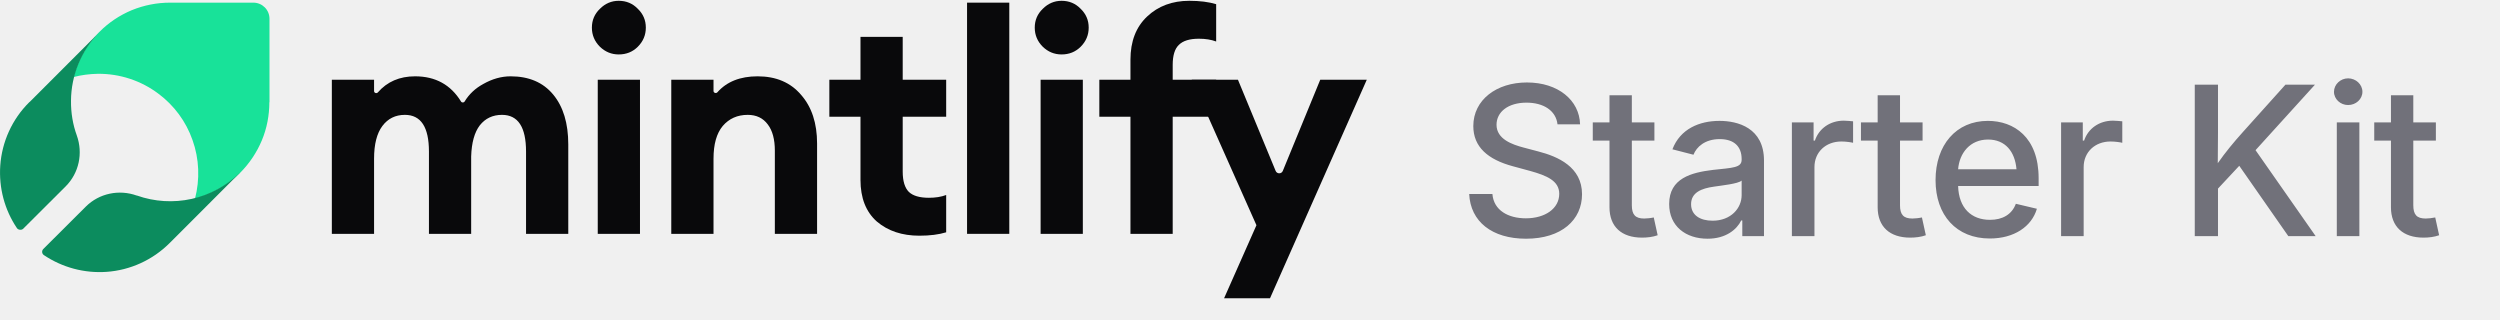
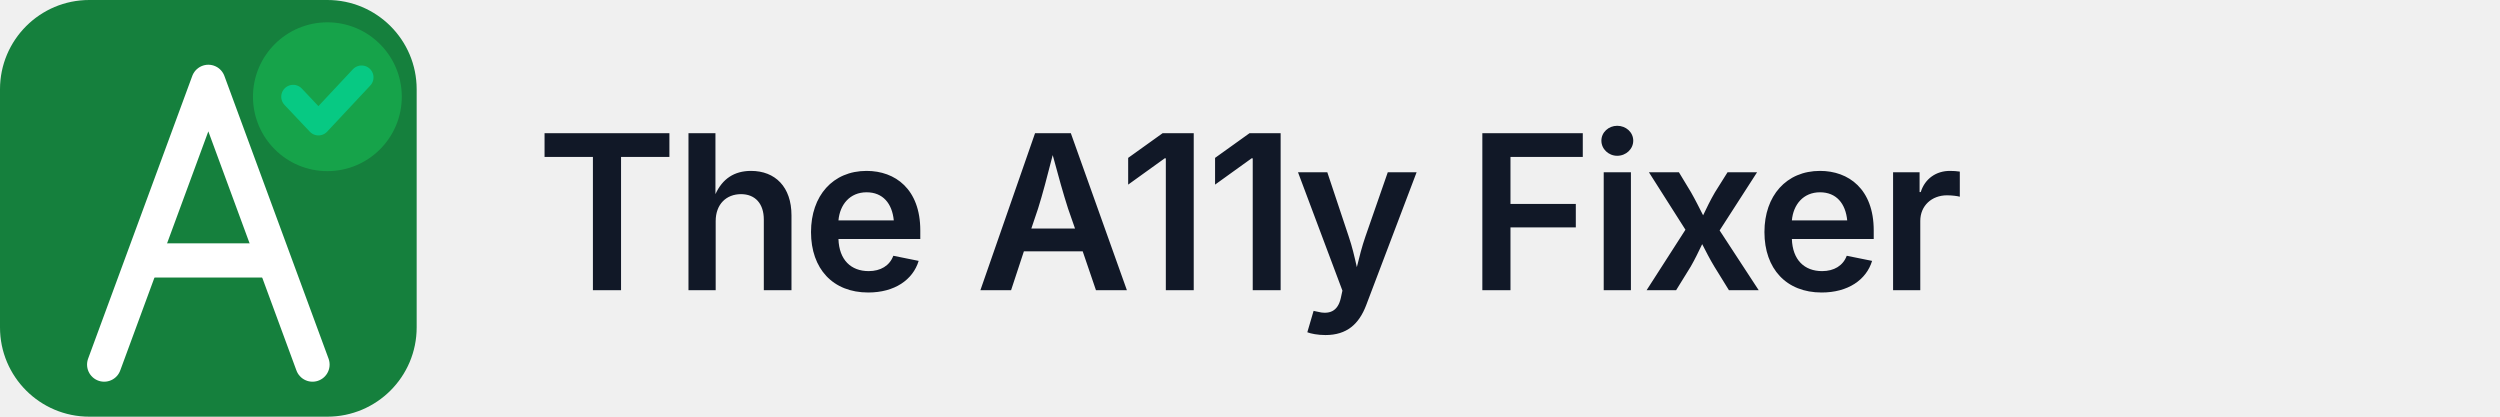
- <svg xmlns="http://www.w3.org/2000/svg" width="180" height="23" viewBox="0 0 180 23" fill="none">
-   <path d="M91.44 21.476H88.133L90.464 16.216L85.802 5.74H89.132L91.847 12.307C91.943 12.536 92.268 12.536 92.362 12.306L95.058 5.74H98.409L91.44 21.476Z" fill="#09090B" />
-   <path d="M81.393 16.837V8.403H79.152V5.74H81.393V4.297C81.393 2.98 81.792 1.944 82.592 1.19C83.391 0.435 84.404 0.058 85.633 0.058C86.387 0.058 87.031 0.139 87.564 0.302V2.988C87.208 2.854 86.794 2.788 86.32 2.788C85.655 2.788 85.174 2.936 84.878 3.232C84.582 3.513 84.434 3.994 84.434 4.674V5.74H87.564V8.403H84.434V16.837H81.393Z" fill="#09090B" />
-   <path d="M76.433 3.92C75.915 3.92 75.463 3.735 75.079 3.365C74.694 2.98 74.502 2.521 74.502 1.989C74.502 1.456 74.694 1.005 75.079 0.635C75.463 0.25 75.915 0.058 76.433 0.058C76.98 0.058 77.438 0.25 77.809 0.635C78.193 1.005 78.386 1.456 78.386 1.989C78.386 2.521 78.193 2.98 77.809 3.365C77.438 3.735 76.98 3.92 76.433 3.92ZM74.924 16.837V5.74H77.964V16.837H74.924Z" fill="#09090B" />
-   <path d="M69.628 16.837V0.191H72.669V16.837H69.628Z" fill="#09090B" />
-   <path d="M66.194 16.97C64.951 16.97 63.93 16.63 63.131 15.949C62.347 15.254 61.955 14.255 61.955 12.953V8.403H59.713V5.74H61.955V2.655H64.995V5.74H68.125V8.403H64.995V12.354C64.995 13.034 65.143 13.523 65.439 13.819C65.735 14.1 66.216 14.24 66.882 14.24C67.355 14.24 67.769 14.174 68.125 14.04V16.726C67.592 16.889 66.948 16.97 66.194 16.97Z" fill="#09090B" />
-   <path d="M48.332 16.837V5.74H51.373V6.551C51.373 6.688 51.559 6.748 51.65 6.646C52.328 5.879 53.293 5.495 54.546 5.495C55.878 5.495 56.921 5.939 57.676 6.827C58.445 7.7 58.83 8.869 58.83 10.334V16.837H55.789V10.844C55.789 10.03 55.619 9.402 55.279 8.958C54.939 8.499 54.458 8.27 53.836 8.27C53.096 8.27 52.497 8.536 52.038 9.069C51.594 9.601 51.373 10.386 51.373 11.421V16.837H48.332Z" fill="#09090B" />
-   <path d="M44.547 3.92C44.029 3.92 43.578 3.735 43.193 3.365C42.809 2.98 42.616 2.521 42.616 1.989C42.616 1.456 42.809 1.005 43.193 0.635C43.578 0.25 44.029 0.058 44.547 0.058C45.095 0.058 45.553 0.25 45.923 0.635C46.308 1.005 46.5 1.456 46.5 1.989C46.5 2.521 46.308 2.98 45.923 3.365C45.553 3.735 45.095 3.92 44.547 3.92ZM43.038 16.837V5.74H46.079V16.837H43.038Z" fill="#09090B" />
-   <path d="M37.875 16.837V10.911C37.875 9.15 37.298 8.27 36.144 8.27C35.478 8.27 34.945 8.521 34.546 9.024C34.161 9.527 33.954 10.275 33.924 11.266V16.837H30.884V10.911C30.884 9.15 30.306 8.27 29.152 8.27C28.472 8.27 27.932 8.536 27.532 9.069C27.133 9.601 26.933 10.386 26.933 11.421V16.837H23.892V5.74H26.933V6.559C26.933 6.695 27.116 6.755 27.206 6.652C27.878 5.881 28.771 5.495 29.885 5.495C31.349 5.495 32.452 6.1 33.193 7.309C33.252 7.404 33.395 7.403 33.454 7.307C33.774 6.78 34.219 6.361 34.79 6.05C35.441 5.68 36.099 5.495 36.765 5.495C38.082 5.495 39.103 5.932 39.828 6.805C40.553 7.678 40.916 8.876 40.916 10.4V16.837H37.875Z" fill="#09090B" />
-   <path d="M19.403 7.362V1.35C19.403 0.705 18.879 0.191 18.244 0.191H12.235C11.291 0.191 10.357 0.378 9.487 0.733C8.618 1.098 7.824 1.621 7.16 2.295L7.114 2.341C6.235 3.23 5.609 4.333 5.291 5.548C5.861 5.399 6.45 5.324 7.039 5.314C8.609 5.296 10.151 5.801 11.403 6.745C12.534 7.586 13.394 8.746 13.861 10.083C14.347 11.438 14.403 12.916 14.039 14.309C15.244 13.991 16.356 13.364 17.244 12.486L17.291 12.439C17.954 11.775 18.487 10.98 18.851 10.111C19.216 9.241 19.393 8.306 19.393 7.362H19.403Z" fill="#18E299" />
-   <path d="M5.112 7.26C5.121 5.416 5.857 3.646 7.151 2.324L2.151 7.326C2.133 7.344 2.114 7.354 2.095 7.372C0.876 8.583 0.14 10.204 0.019 11.918C-0.092 13.52 0.327 15.103 1.22 16.426C1.306 16.552 1.537 16.593 1.667 16.472L4.73 13.417C5.689 12.458 5.987 11.033 5.531 9.757C5.242 8.965 5.103 8.117 5.112 7.26Z" fill="#0C8C5E" />
-   <path d="M17.262 12.44C16.303 13.38 15.102 14.032 13.799 14.321C12.486 14.61 11.127 14.526 9.861 14.079C9.861 14.079 9.851 14.079 9.842 14.079C8.567 13.622 7.142 13.921 6.183 14.871L3.12 17.926C2.99 18.056 3.009 18.27 3.167 18.373C4.489 19.258 6.072 19.686 7.673 19.574C9.386 19.453 10.997 18.717 12.216 17.497L12.263 17.451L17.262 12.449V12.44Z" fill="#0C8C5E" />
-   <text x="105" y="17" font-family="Inter, ui-sans-serif, system-ui, -apple-system, sans-serif" font-size="15" font-weight="500" fill="#71717A" letter-spacing="-0.01em">Starter Kit</text>
+ <svg xmlns="http://www.w3.org/2000/svg" width="168" height="28" viewBox="0 0 168 28" fill="none">
+   <rect width="28" height="28" rx="6" fill="#15803D" />
+   <path d="M7 24.5 L14 5.5 L21 24.5" stroke="white" stroke-width="2.3" stroke-linecap="round" stroke-linejoin="round" fill="none" />
+   <line x1="10" y1="17.5" x2="18" y2="17.5" stroke="white" stroke-width="2.3" stroke-linecap="round" />
+   <circle cx="22" cy="6.5" r="5" fill="#16A34A" />
+   <path d="M19.7 6.5 L21.4 8.3 L24.3 5.2" stroke="#07C983" stroke-width="1.6" stroke-linecap="round" stroke-linejoin="round" fill="none" />
+   <text x="36" y="19.5" font-family="Inter, ui-sans-serif, system-ui, -apple-system, sans-serif" font-size="14.5" font-weight="600" fill="#111827" letter-spacing="-0.02em">The A11y Fixer</text>
</svg>
